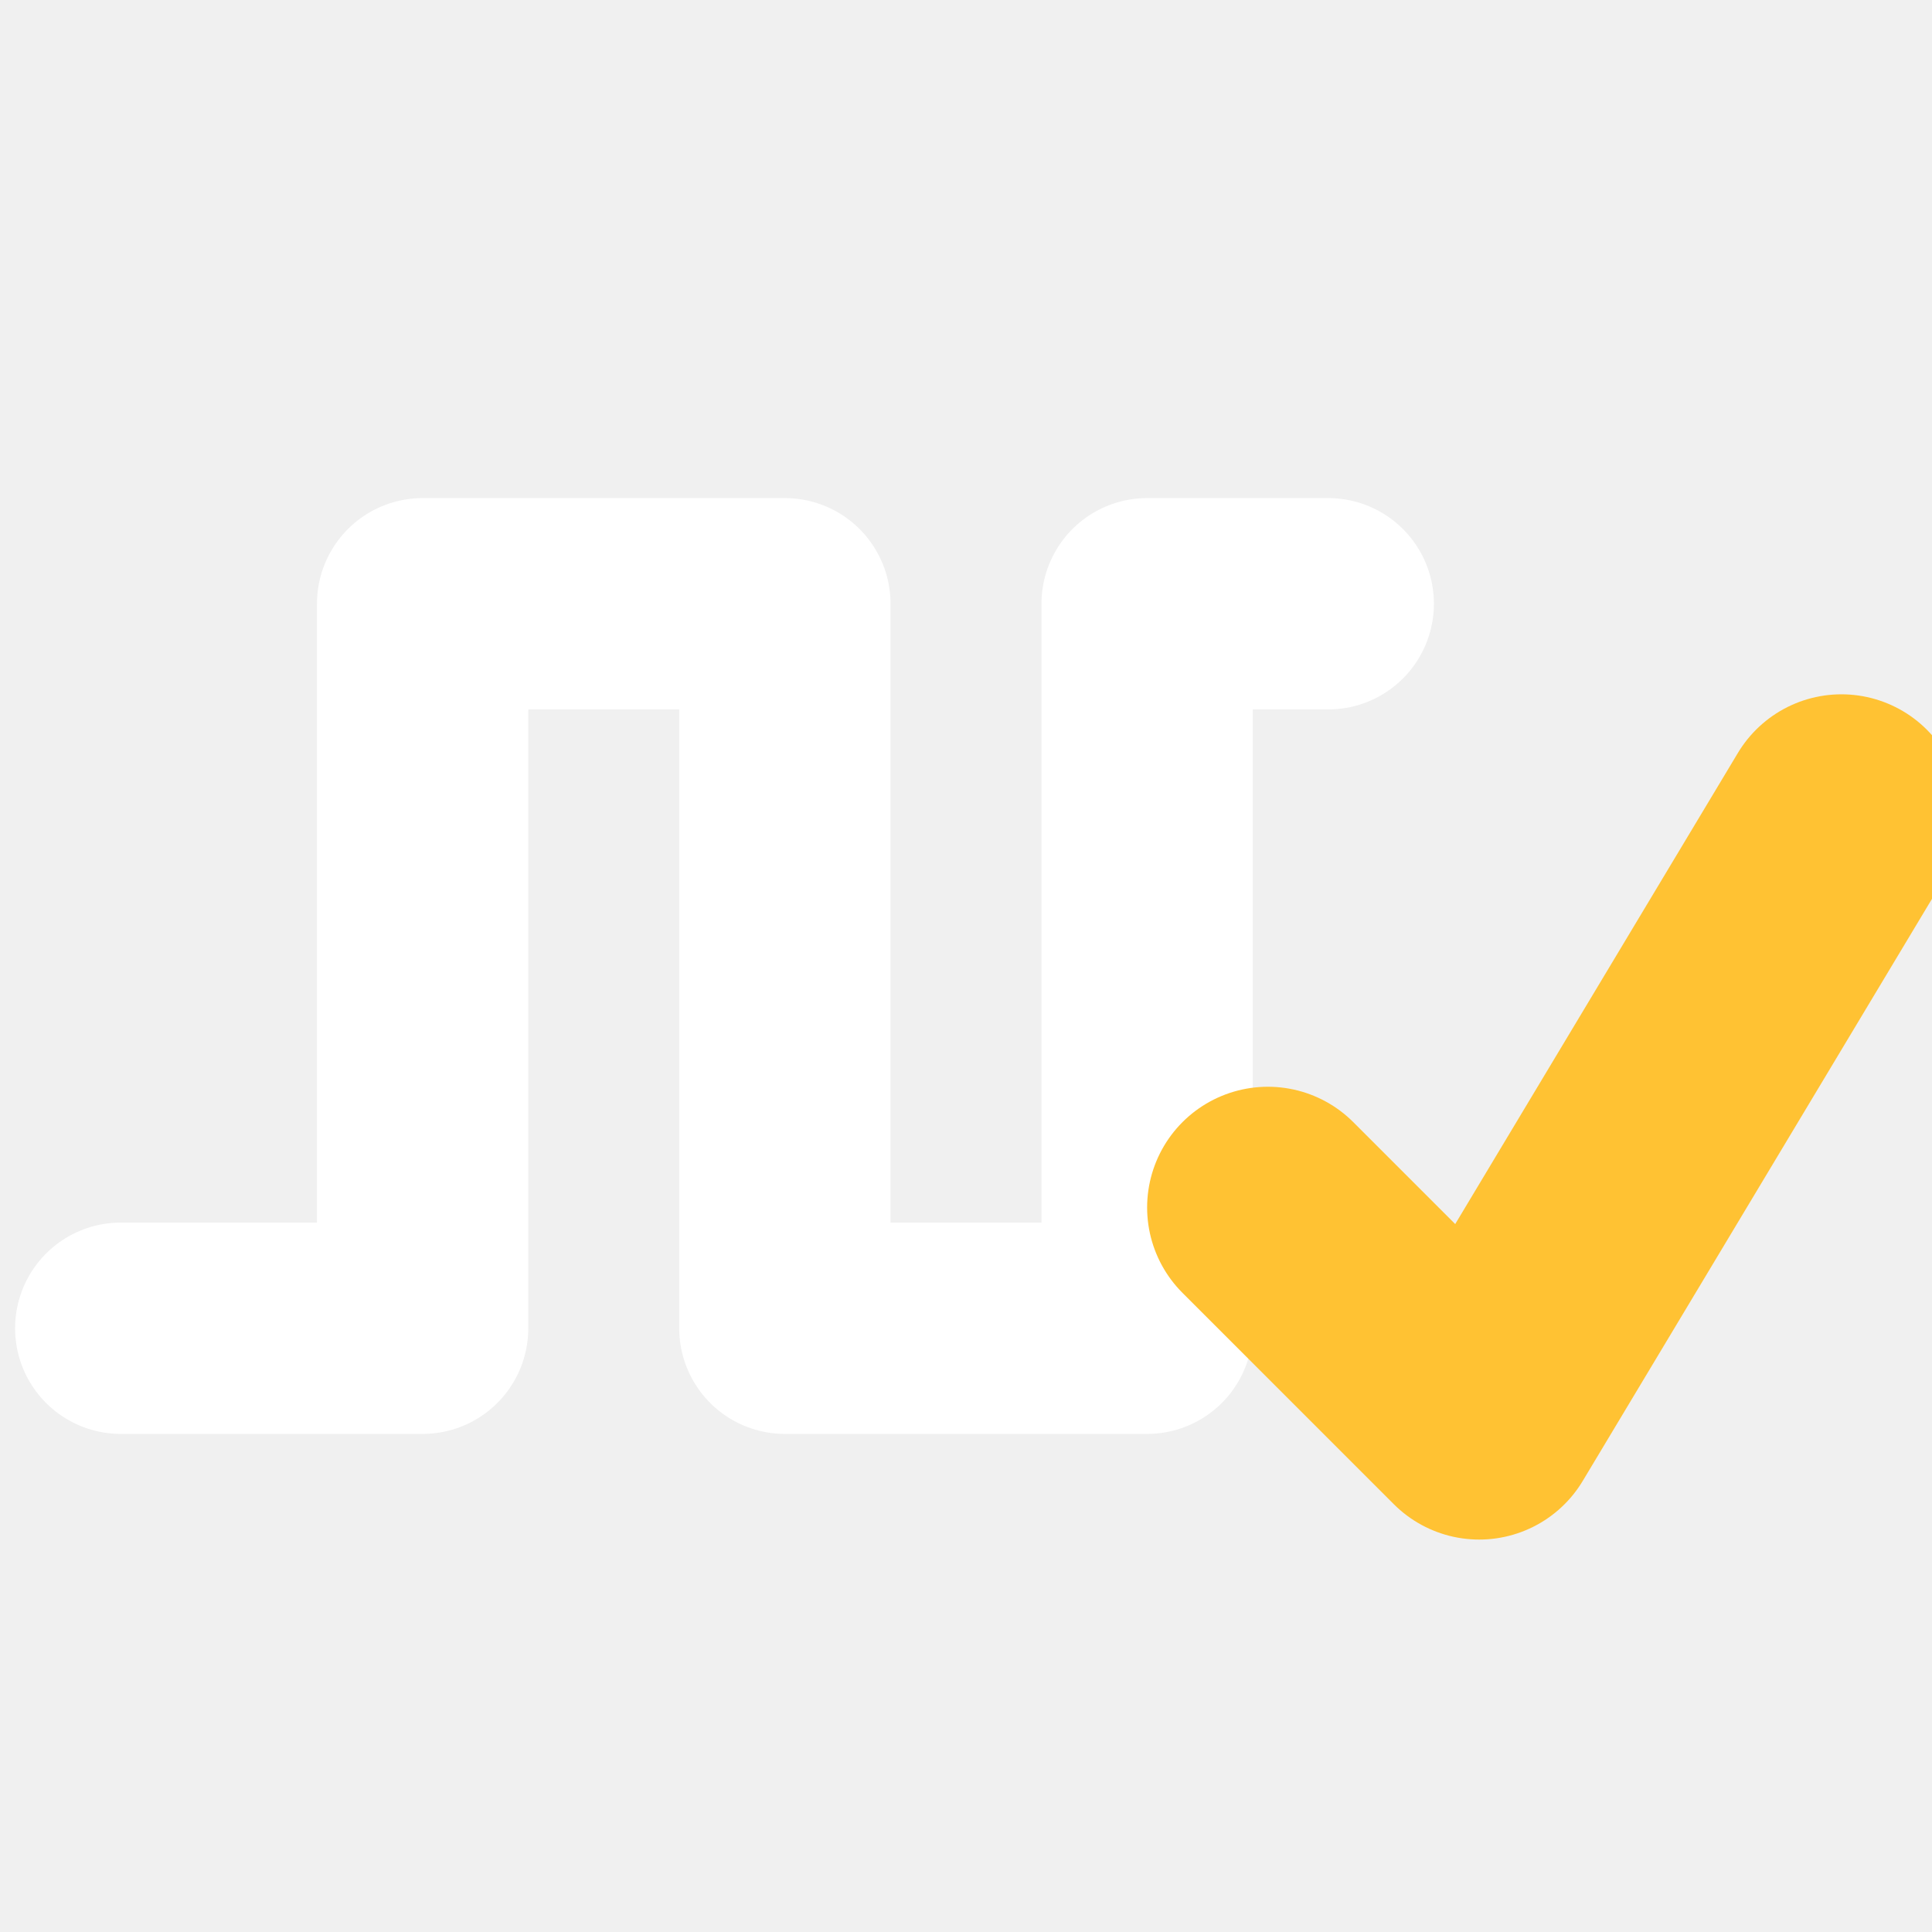
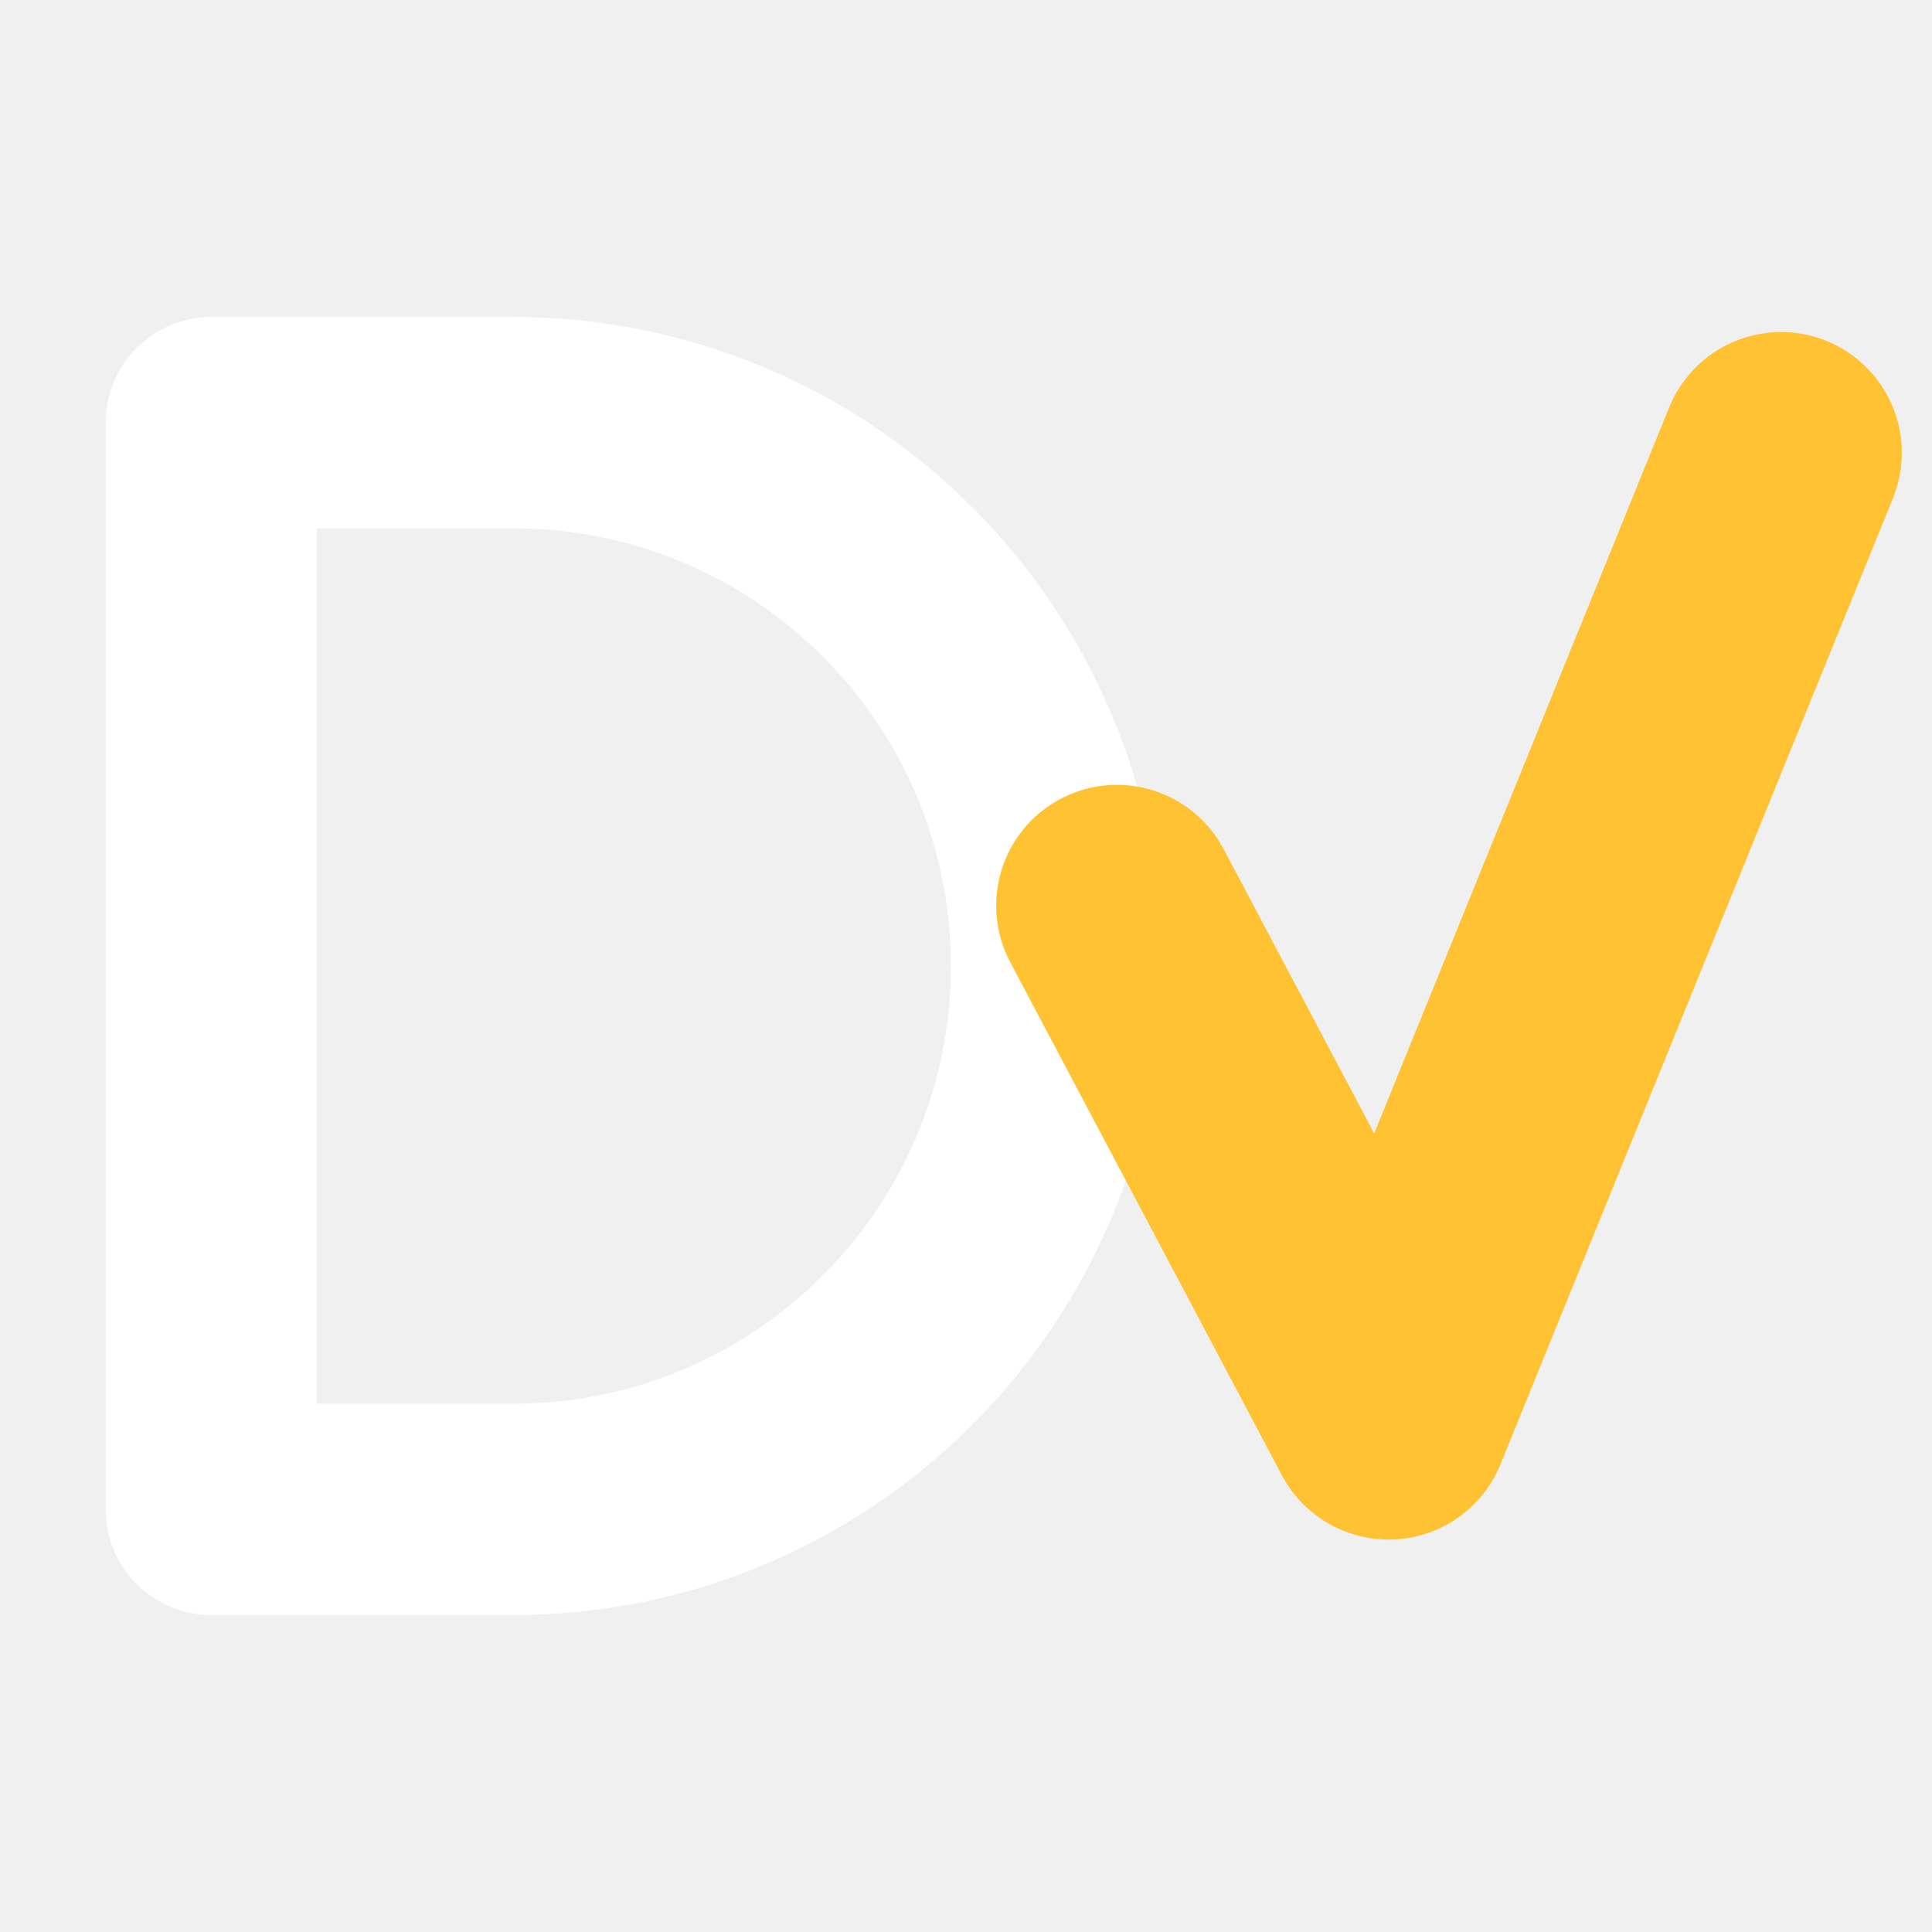
<svg xmlns="http://www.w3.org/2000/svg" viewBox="0 0 64 64" role="img" aria-label="DV interview questions">
-   <path d="M4 44 H14 V20 H26 V44 H38 V20 H44" fill="none" stroke="#ffffff" stroke-width="7" stroke-linecap="round" stroke-linejoin="round" />
-   <path d="M42 40 L49 47 L61 27" fill="none" stroke="#ffc233" stroke-width="8" stroke-linecap="round" stroke-linejoin="round" />
+   <path d="M7 14 H17 A18 18 0 0 1 17 50 H7 Z" fill="none" stroke="#ffffff" stroke-width="7" stroke-linejoin="round" />
+   <path d="M37 30 L46 47 L59 15" fill="none" stroke="#ffc233" stroke-width="8" stroke-linecap="round" stroke-linejoin="round" />
</svg>
